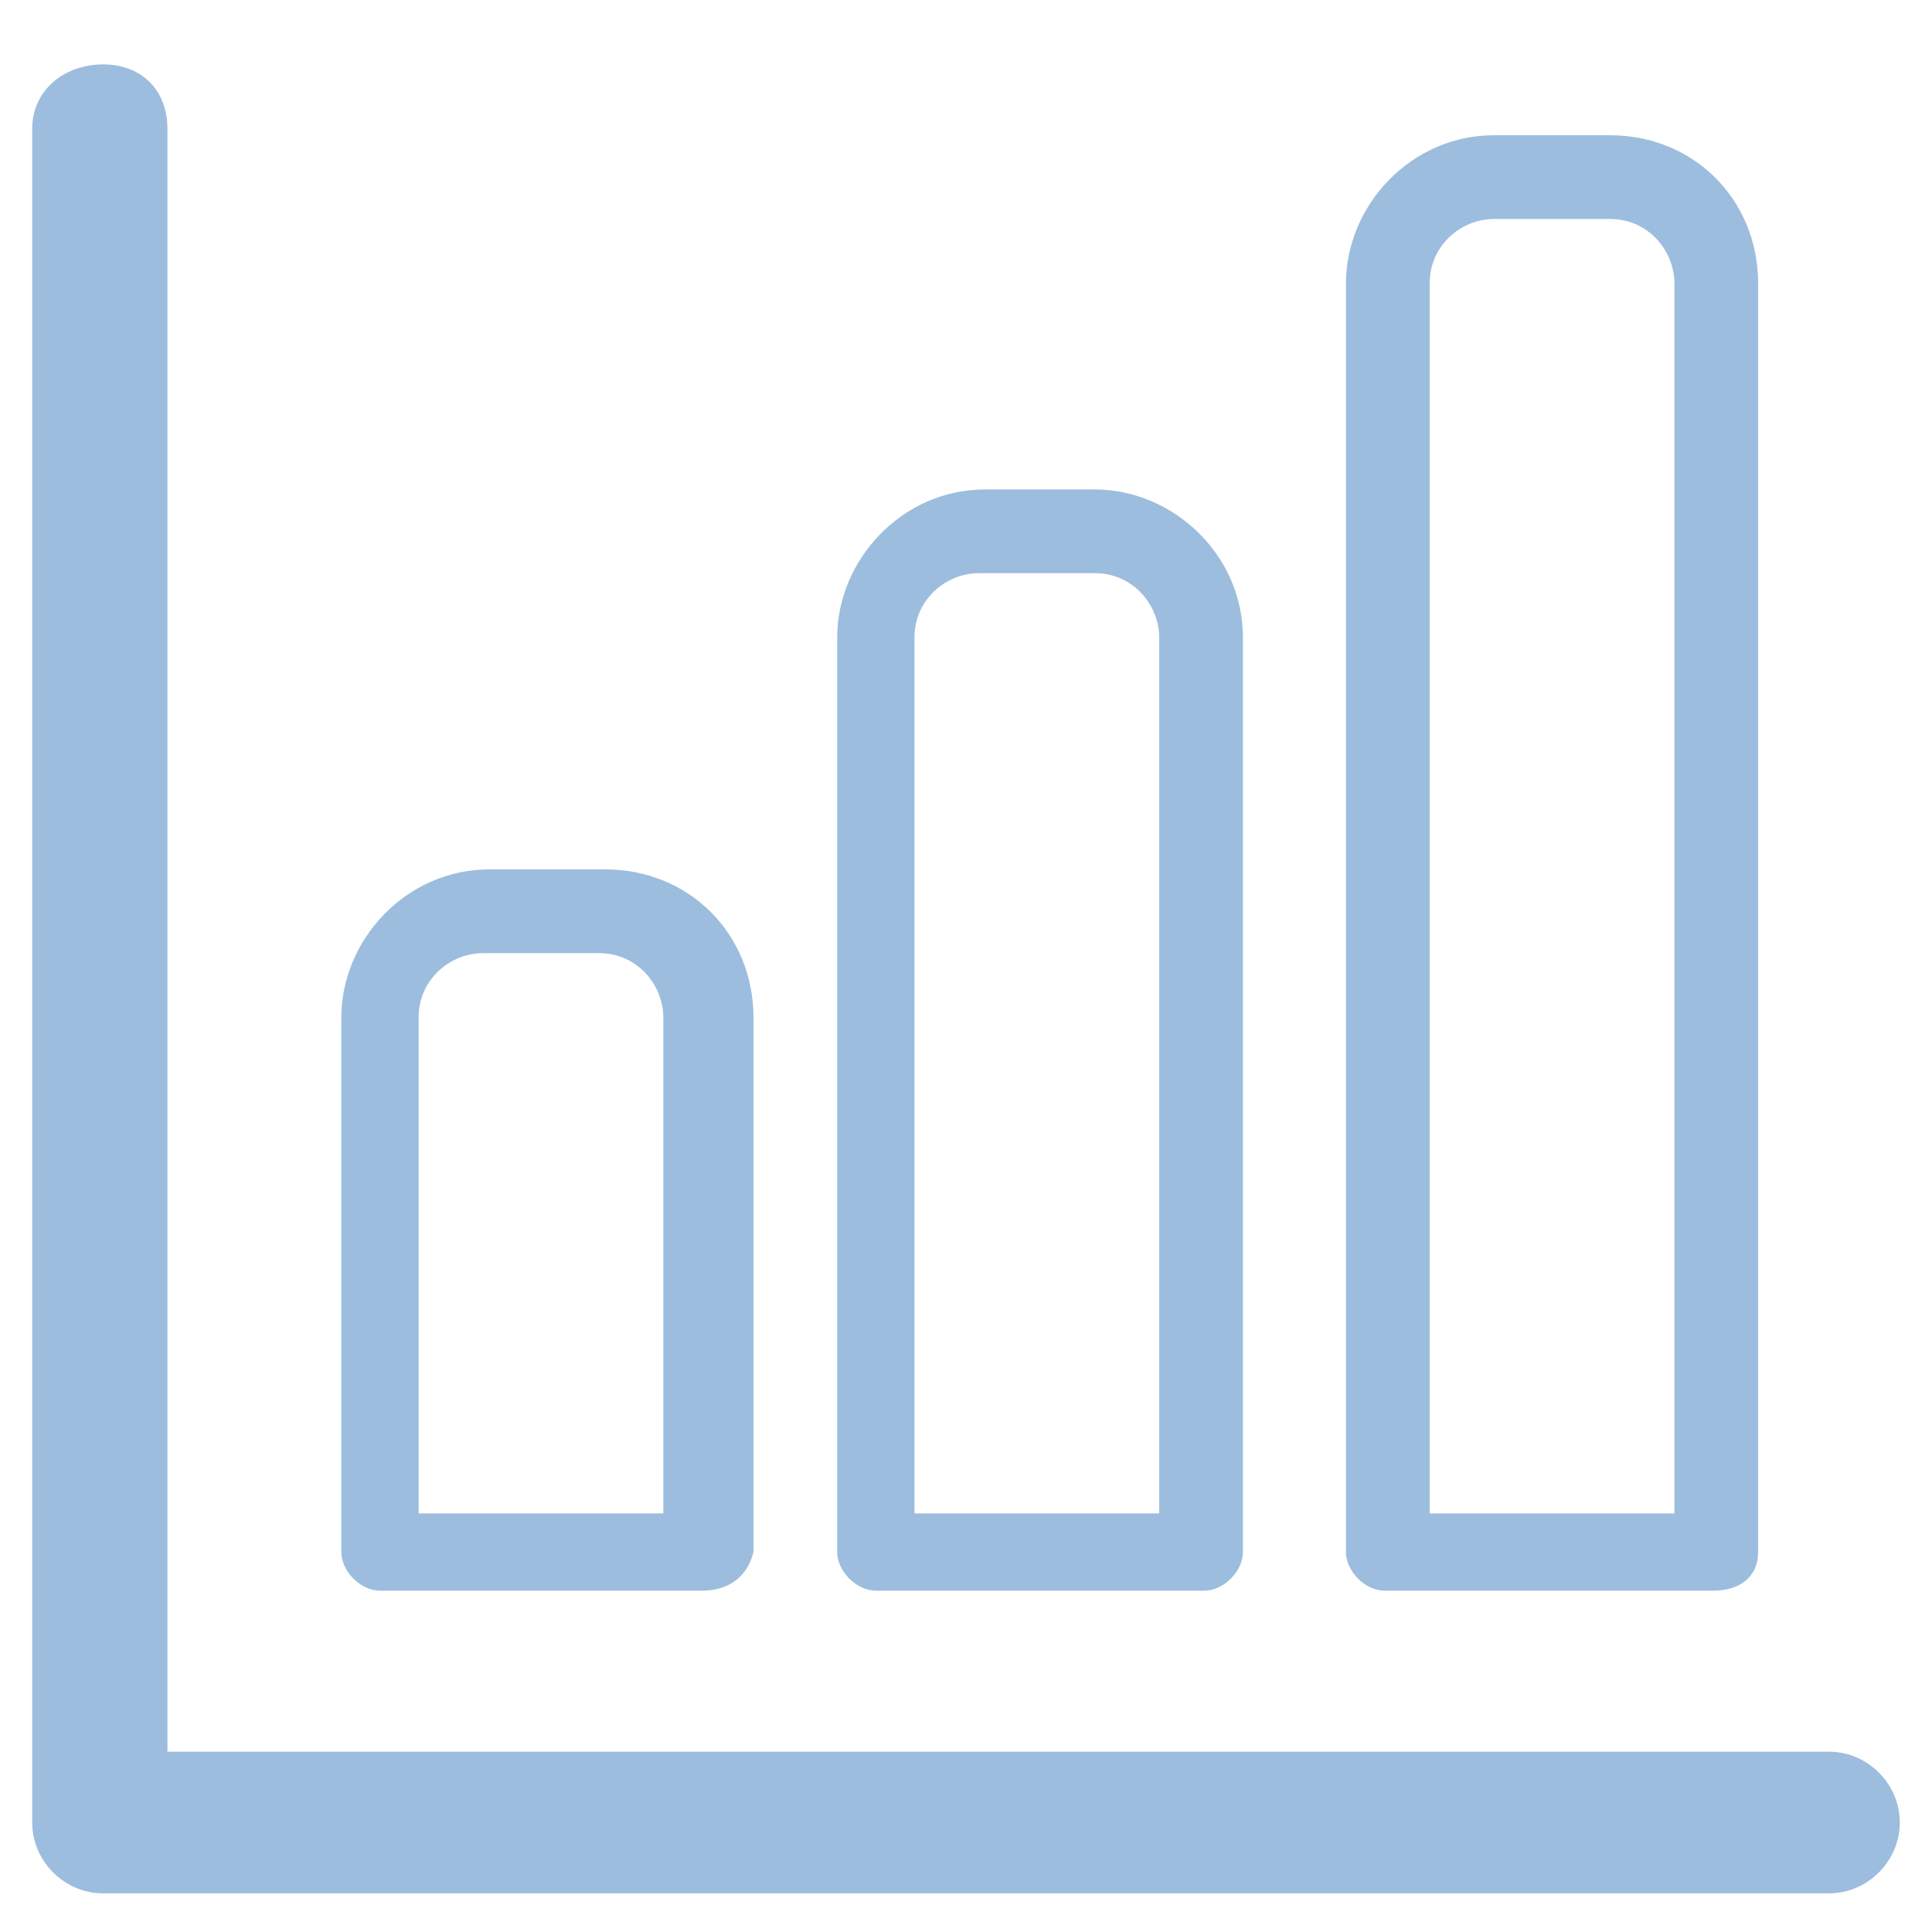
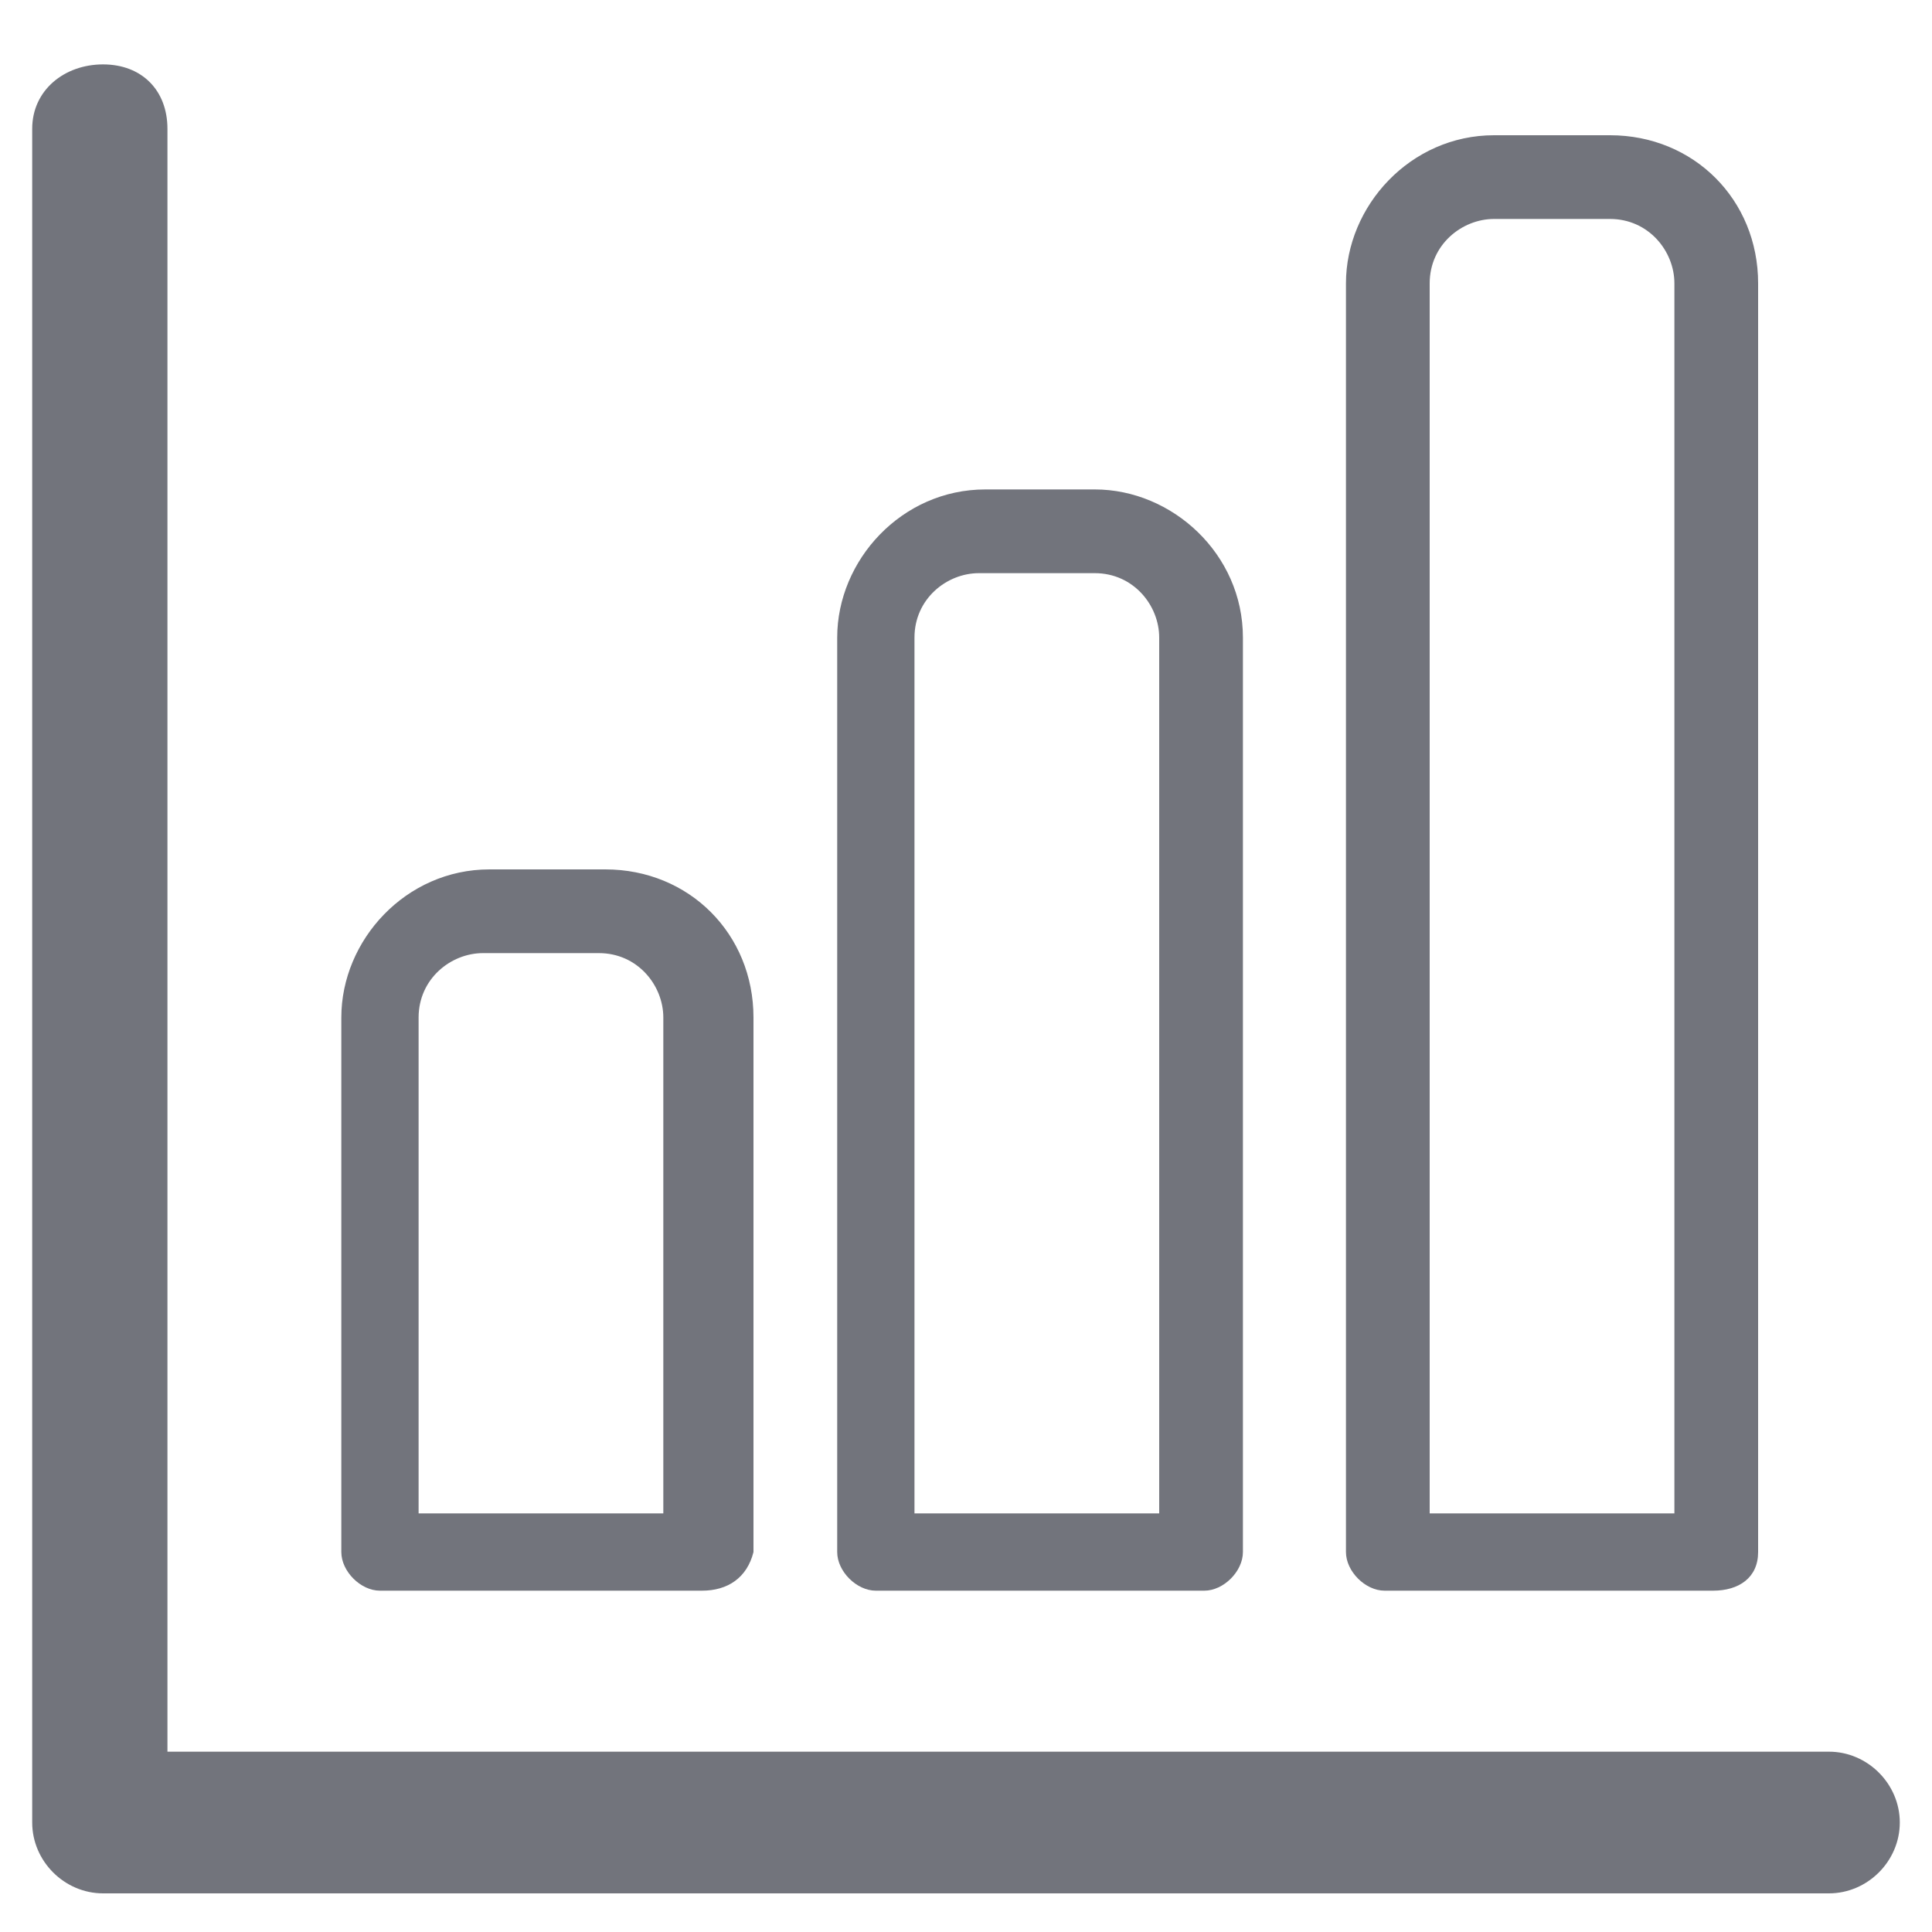
<svg xmlns="http://www.w3.org/2000/svg" version="1.1" id="Layer_1" x="0px" y="0px" viewBox="0 0 30 30" style="enable-background:new 0 0 30 30;" xml:space="preserve">
  <style type="text/css">
- 	.st0{fill:#9CBDDE;}
+ 	.st0{fill:#72747c;}
</style>
  <path class="st0" d="M28.4,29.4H1.6c-0.6,0-1.1-0.5-1.1-1.1c0,0,0,0,0,0V2C0.5,1.4,1,1,1.6,1S2.6,1.4,2.6,2v25.2h25.8  c0.6,0,1.1,0.5,1.1,1.1S29,29.4,28.4,29.4z" />
  <path class="st0" d="M10.9,24.7H5.9c-0.3,0-0.6-0.3-0.6-0.6c0,0,0,0,0,0v-8.3c0-1.2,1-2.3,2.3-2.3l0,0h1.8c1.3,0,2.3,1,2.3,2.3v8.3  C11.6,24.5,11.3,24.7,10.9,24.7C10.9,24.7,10.9,24.7,10.9,24.7z M6.5,23.5h3.8v-7.7c0-0.5-0.4-1-1-1H7.5c-0.5,0-1,0.4-1,1L6.5,23.5z  " />
  <path class="st0" d="M18.7,24.7h-5.1c-0.3,0-0.6-0.3-0.6-0.6c0,0,0,0,0,0V9.9c0-1.2,1-2.3,2.3-2.3l0,0H17c1.2,0,2.3,1,2.3,2.3l0,0  v14.2C19.3,24.4,19,24.7,18.7,24.7C18.7,24.7,18.7,24.7,18.7,24.7z M14.2,23.5H18V9.9c0-0.5-0.4-1-1-1h-1.8c-0.5,0-1,0.4-1,1  L14.2,23.5z" />
  <path class="st0" d="M26.6,24.7h-5.1c-0.3,0-0.6-0.3-0.6-0.6c0,0,0,0,0,0V4.4c0-1.2,1-2.3,2.3-2.3l0,0H25c1.3,0,2.3,1,2.3,2.3v19.7  C27.3,24.5,27,24.7,26.6,24.7C26.6,24.7,26.6,24.7,26.6,24.7z M22.2,23.5H26V4.4c0-0.5-0.4-1-1-1h-1.8c-0.5,0-1,0.4-1,1L22.2,23.5z" />
</svg>
